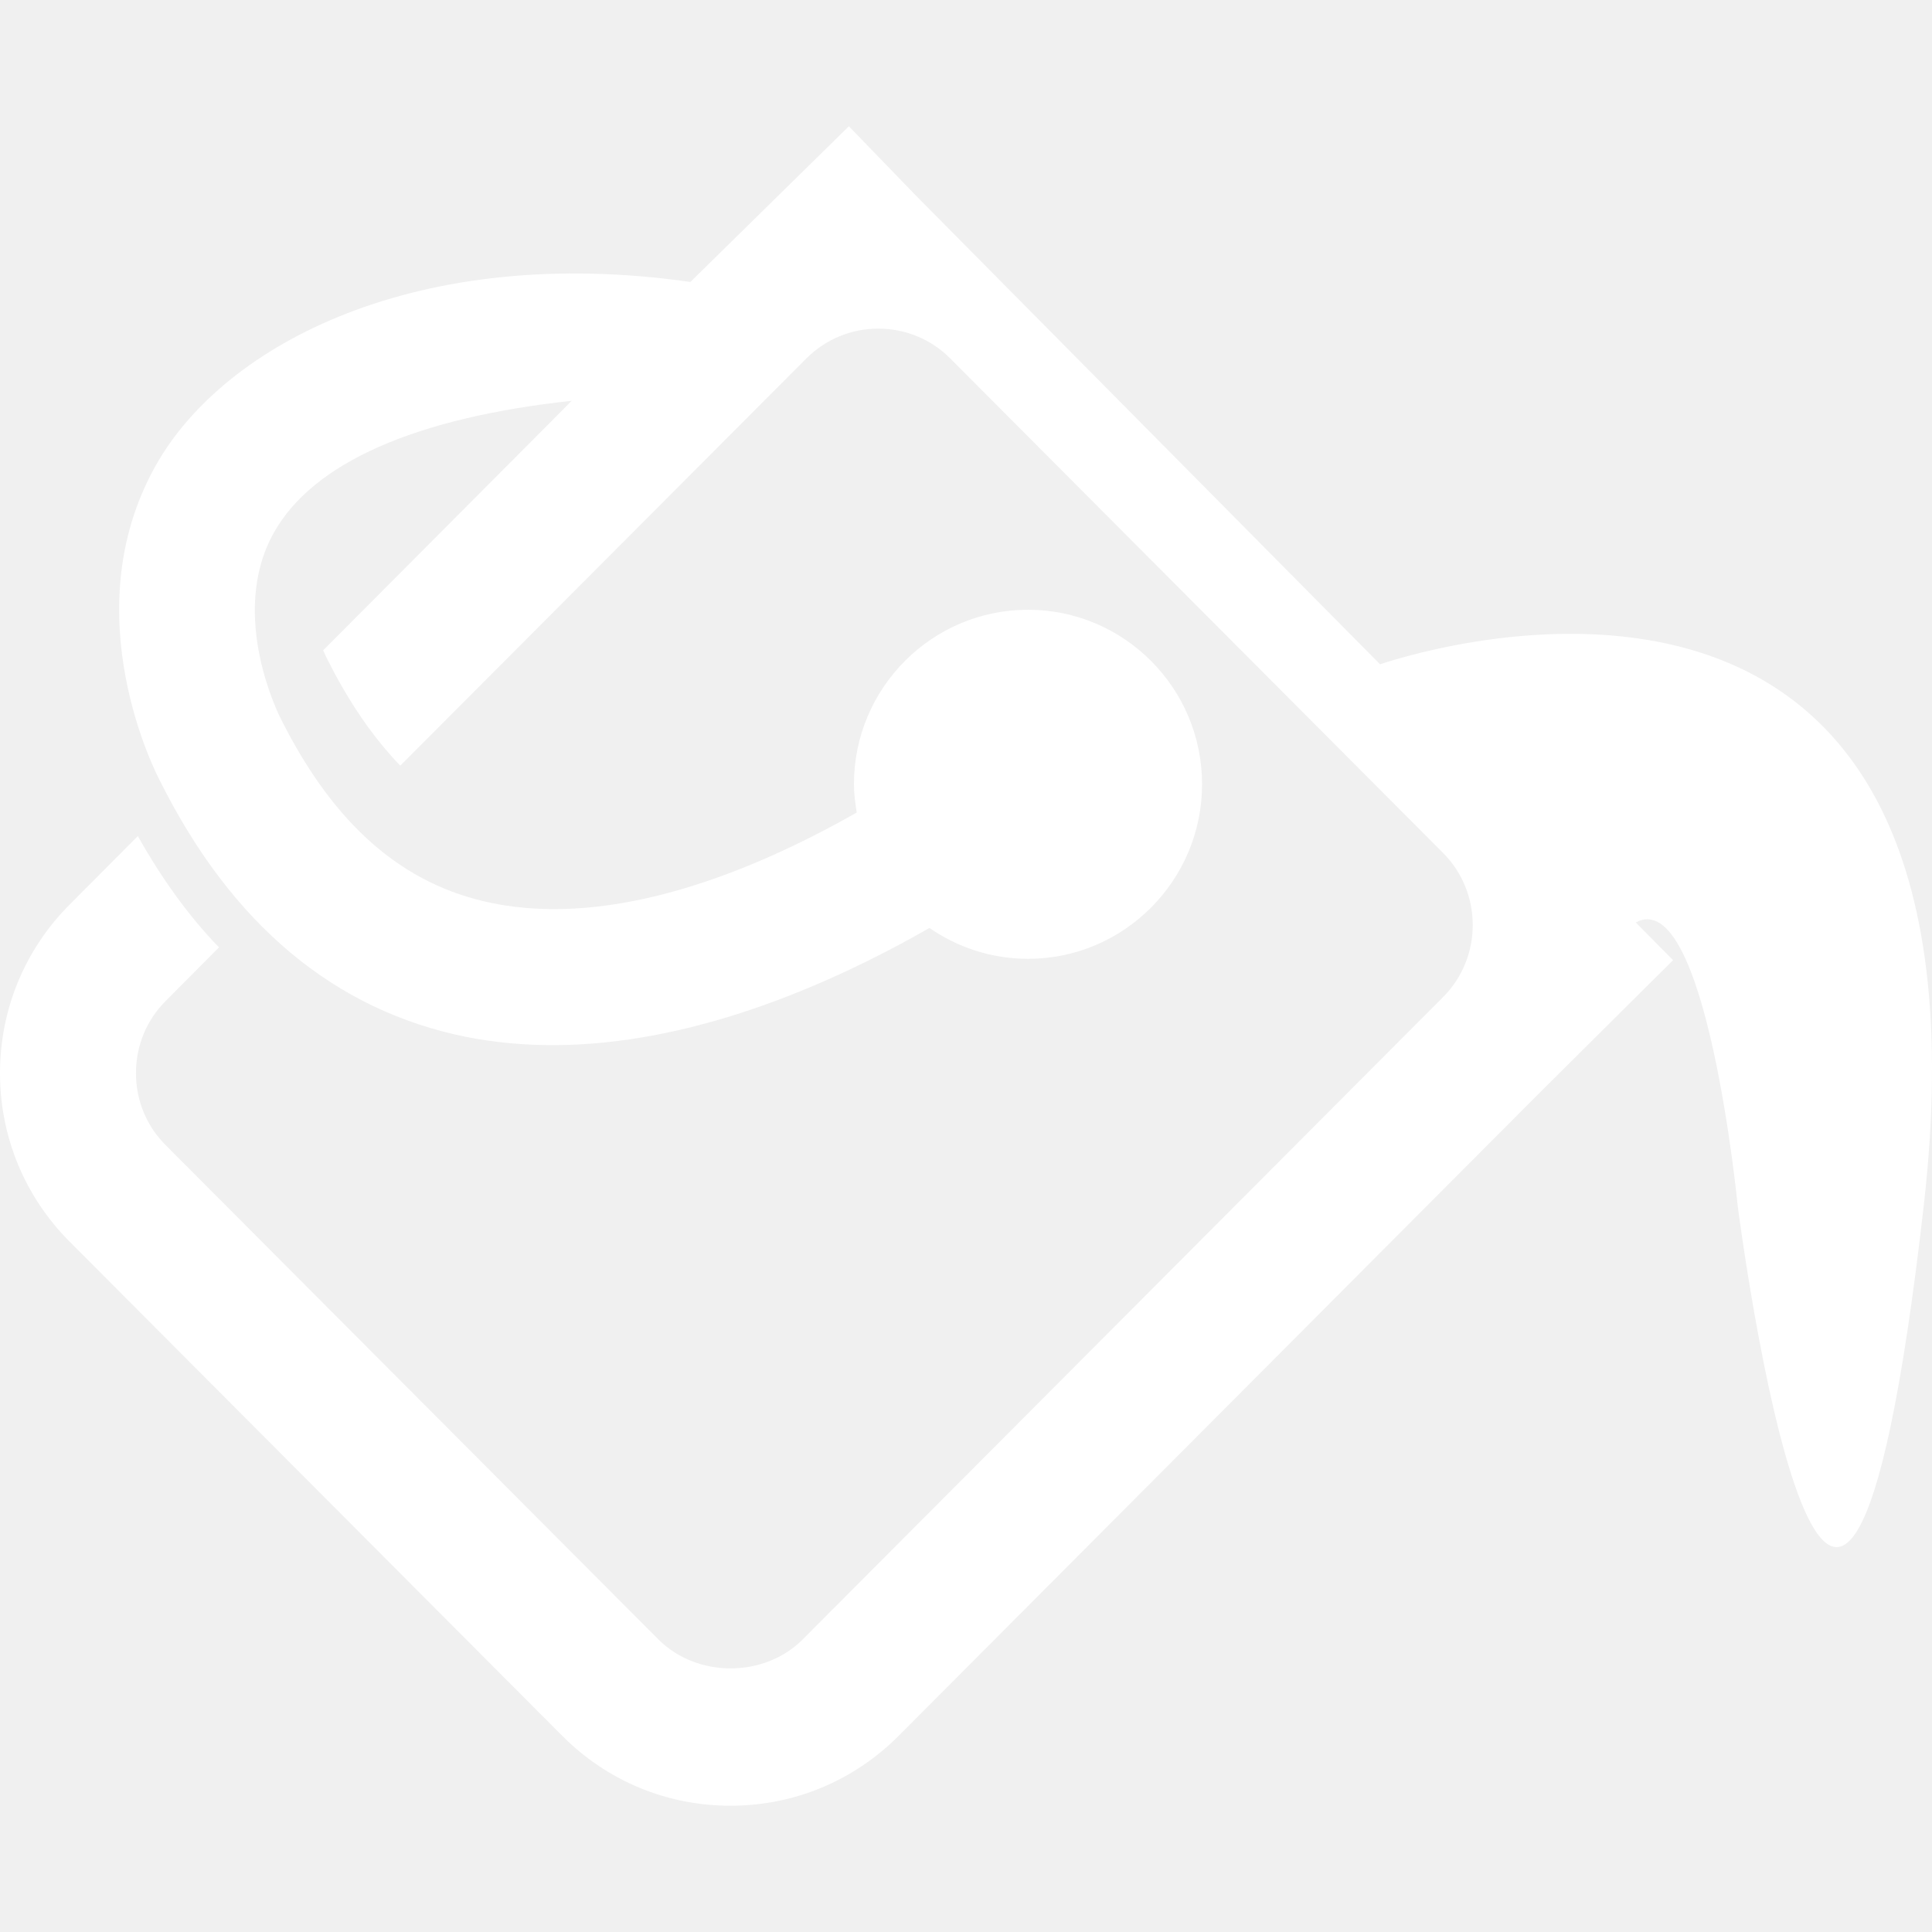
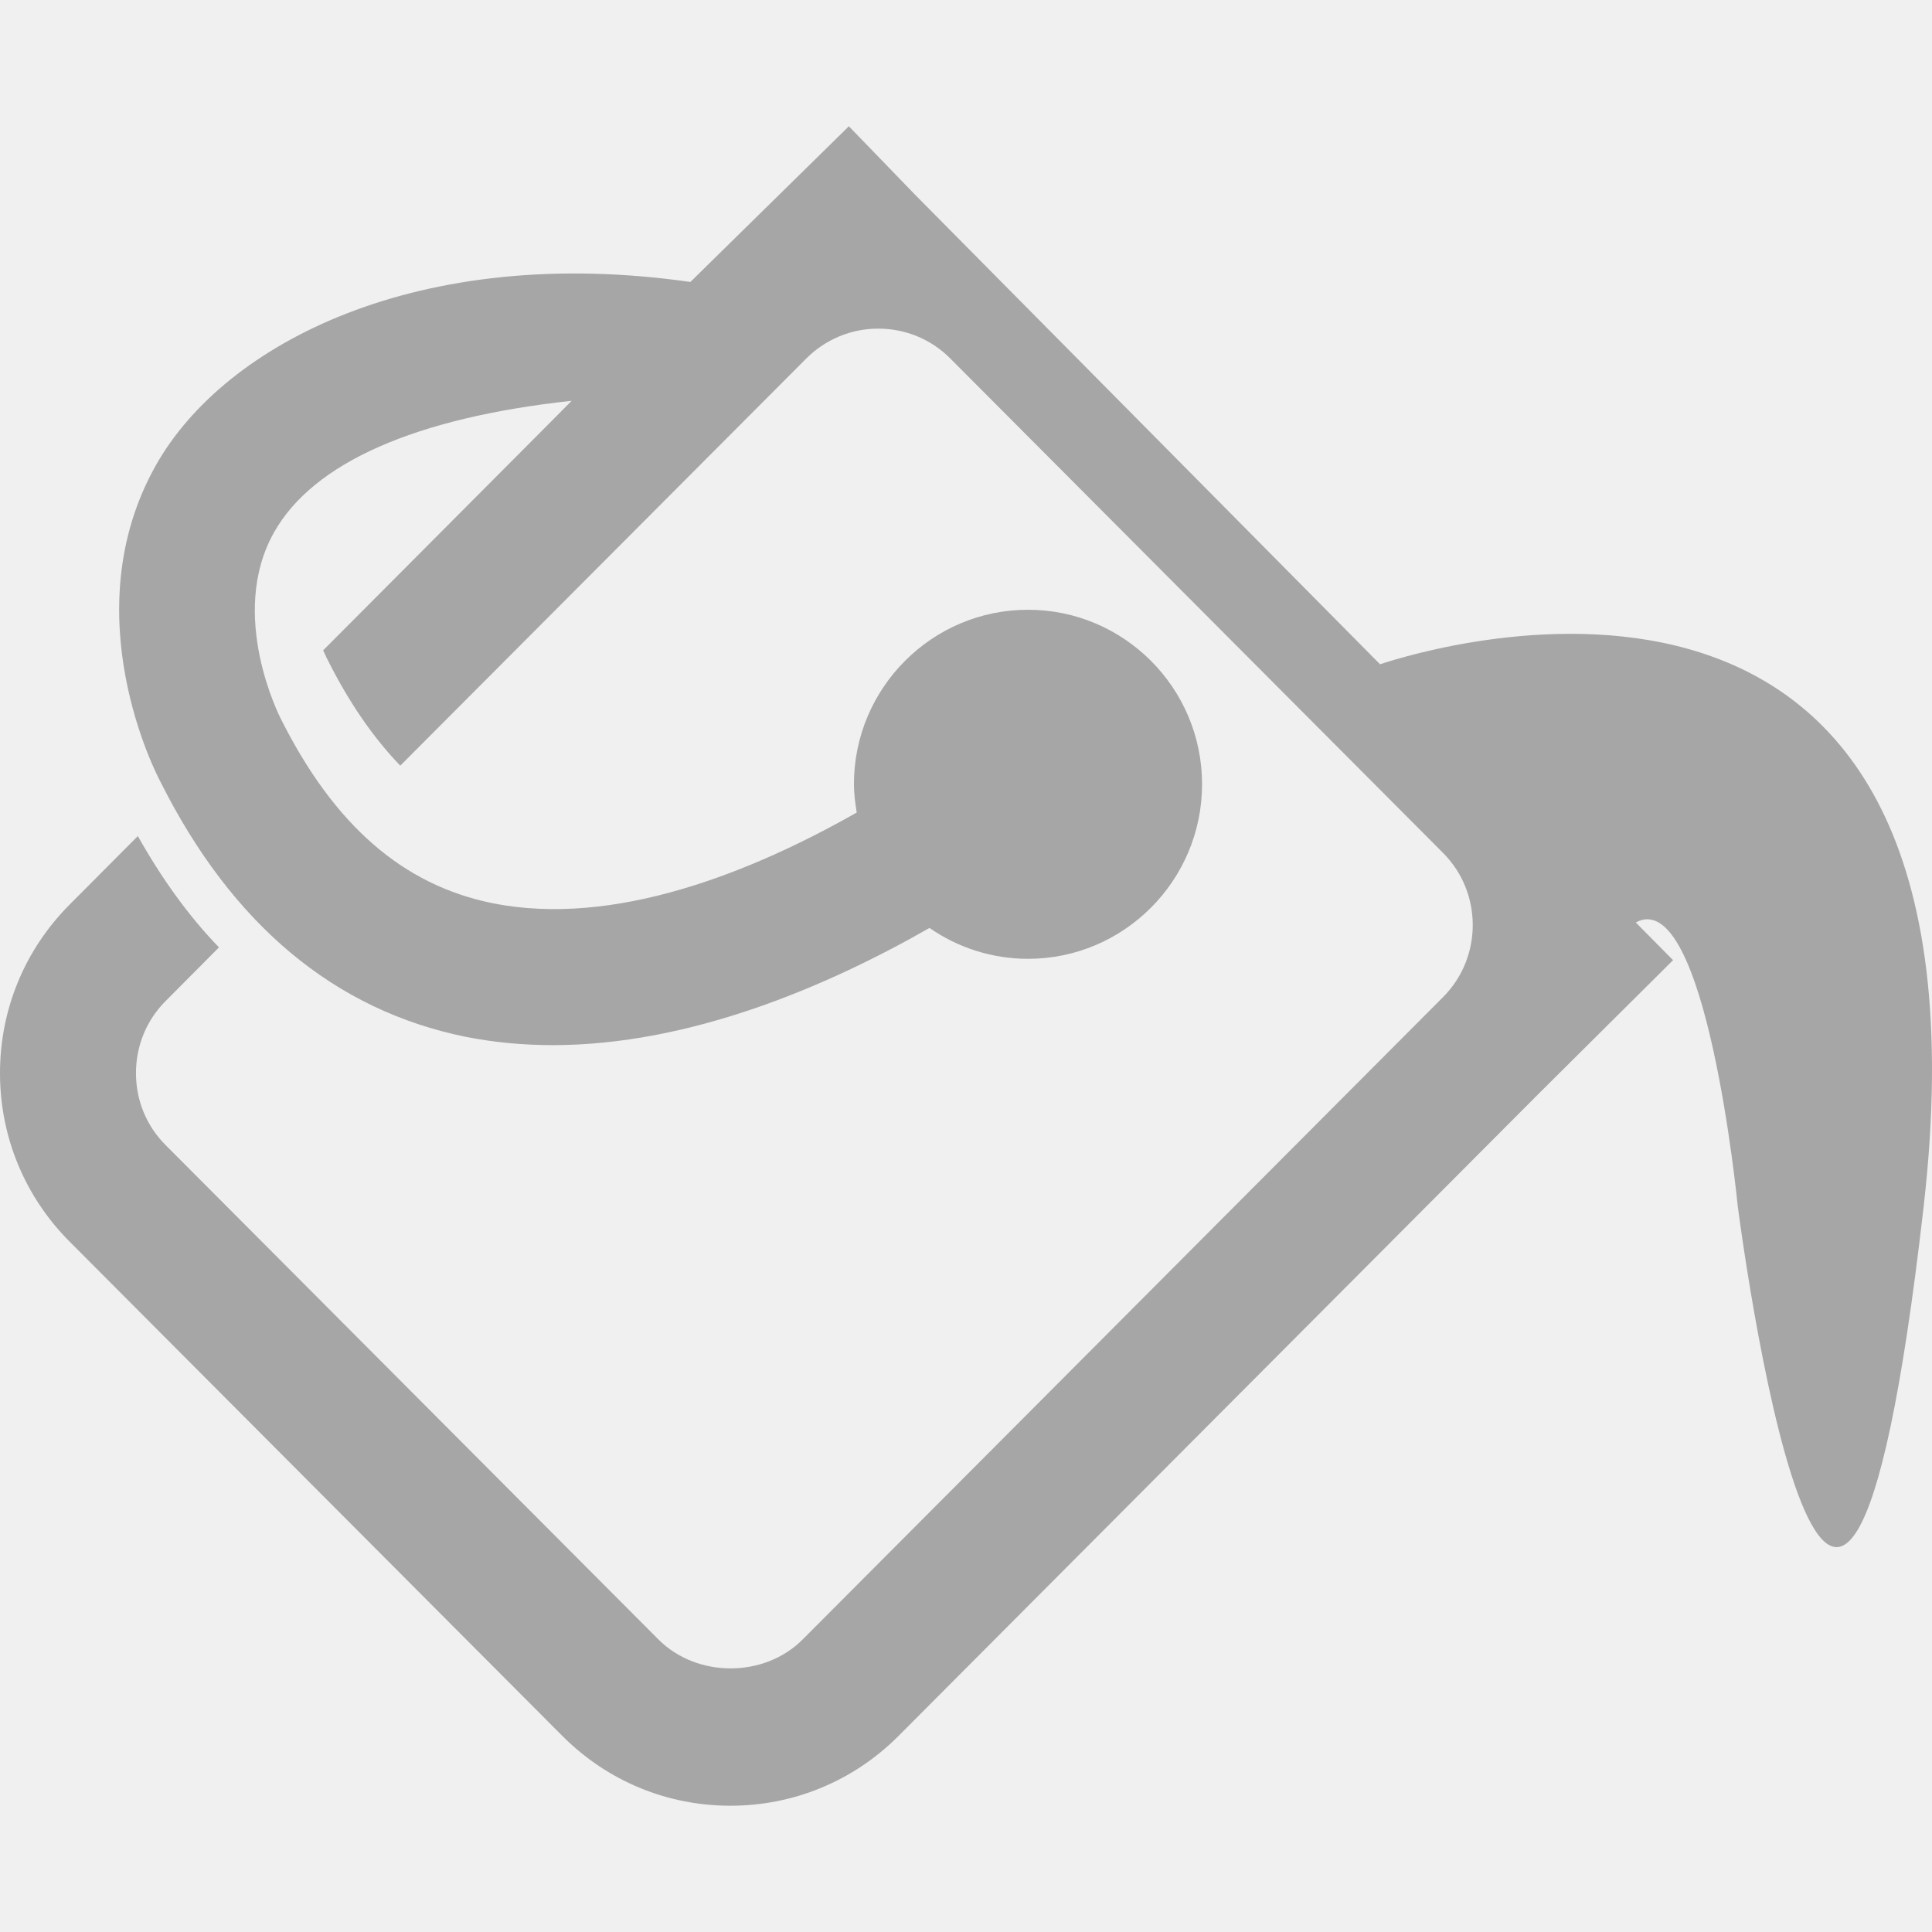
<svg xmlns="http://www.w3.org/2000/svg" version="1.1" id="Capa_1" x="0px" y="0px" viewBox="0 0 18.713 18.713" style="enable-background:new 0 0 18.713 18.713;" xml:space="preserve" width="512px" height="512px">
  <g>
-     <path d="M13.367,6.434L8.872,1.895l-0.65-0.672L6.687,2.731c-2.624-0.375-4.51,0.59-5.178,1.777   C0.698,5.949,1.527,7.522,1.553,7.57c0.693,1.385,1.689,2.216,2.961,2.473c0.279,0.055,0.56,0.08,0.84,0.08   c1.322,0,2.644-0.561,3.649-1.135c0.271,0.188,0.601,0.299,0.954,0.299c0.93,0,1.686-0.759,1.686-1.691s-0.756-1.69-1.686-1.69   s-1.686,0.758-1.686,1.69c0,0.093,0.013,0.184,0.027,0.274C7.286,8.445,5.951,8.986,4.77,8.748C3.905,8.573,3.237,7.995,2.719,6.96   C2.714,6.95,2.203,5.957,2.654,5.157c0.38-0.676,1.371-1.111,2.883-1.275L5.302,4.119L3.13,6.299   c0.023,0.053,0.04,0.085,0.041,0.087c0.209,0.418,0.444,0.758,0.706,1.03l3.932-3.943c0.187-0.187,0.435-0.29,0.698-0.29   s0.513,0.103,0.698,0.29l4.771,4.787c0.385,0.385,0.385,1.014,0,1.399L7.774,15.88c-0.372,0.373-1.023,0.373-1.396,0l-4.772-4.787   c-0.187-0.186-0.289-0.434-0.289-0.699c0-0.264,0.102-0.514,0.289-0.7l0.515-0.518C1.828,8.874,1.568,8.512,1.335,8.098   l-0.66,0.663C0.24,9.197,0,9.777,0,10.394c0,0.617,0.24,1.197,0.675,1.633l4.772,4.787c0.435,0.436,1.012,0.676,1.628,0.676   c0.614,0,1.193-0.24,1.628-0.676l6.201-6.221L16.205,9.3l-0.361-0.365c0.683-0.373,0.987,2.744,0.987,2.744s0.954,7.439,1.802,0   C19.443,4.56,13.854,6.272,13.367,6.434z" fill="#FFFFFF" />
+     <path d="M13.367,6.434L8.872,1.895l-0.65-0.672L6.687,2.731c-2.624-0.375-4.51,0.59-5.178,1.777   C0.698,5.949,1.527,7.522,1.553,7.57c0.693,1.385,1.689,2.216,2.961,2.473c0.279,0.055,0.56,0.08,0.84,0.08   c1.322,0,2.644-0.561,3.649-1.135c0.271,0.188,0.601,0.299,0.954,0.299c0.93,0,1.686-0.759,1.686-1.691s-0.756-1.69-1.686-1.69   s-1.686,0.758-1.686,1.69c0,0.093,0.013,0.184,0.027,0.274C7.286,8.445,5.951,8.986,4.77,8.748C3.905,8.573,3.237,7.995,2.719,6.96   C2.714,6.95,2.203,5.957,2.654,5.157c0.38-0.676,1.371-1.111,2.883-1.275L5.302,4.119L3.13,6.299   c0.023,0.053,0.04,0.085,0.041,0.087c0.209,0.418,0.444,0.758,0.706,1.03l3.932-3.943c0.187-0.187,0.435-0.29,0.698-0.29   s0.513,0.103,0.698,0.29l4.771,4.787c0.385,0.385,0.385,1.014,0,1.399L7.774,15.88c-0.372,0.373-1.023,0.373-1.396,0l-4.772-4.787   c-0.187-0.186-0.289-0.434-0.289-0.699c0-0.264,0.102-0.514,0.289-0.7l0.515-0.518C1.828,8.874,1.568,8.512,1.335,8.098   l-0.66,0.663C0.24,9.197,0,9.777,0,10.394c0,0.617,0.24,1.197,0.675,1.633l4.772,4.787c0.435,0.436,1.012,0.676,1.628,0.676   c0.614,0,1.193-0.24,1.628-0.676l6.201-6.221L16.205,9.3l-0.361-0.365c0.683-0.373,0.987,2.744,0.987,2.744s0.954,7.439,1.802,0   C19.443,4.56,13.854,6.272,13.367,6.434z" fill="#A6A6A6" />
  </g>
  <g>
</g>
  <g>
</g>
  <g>
</g>
  <g>
</g>
  <g>
</g>
  <g>
</g>
  <g>
</g>
  <g>
</g>
  <g>
</g>
  <g>
</g>
  <g>
</g>
  <g>
</g>
  <g>
</g>
  <g>
</g>
  <g>
</g>
</svg>
